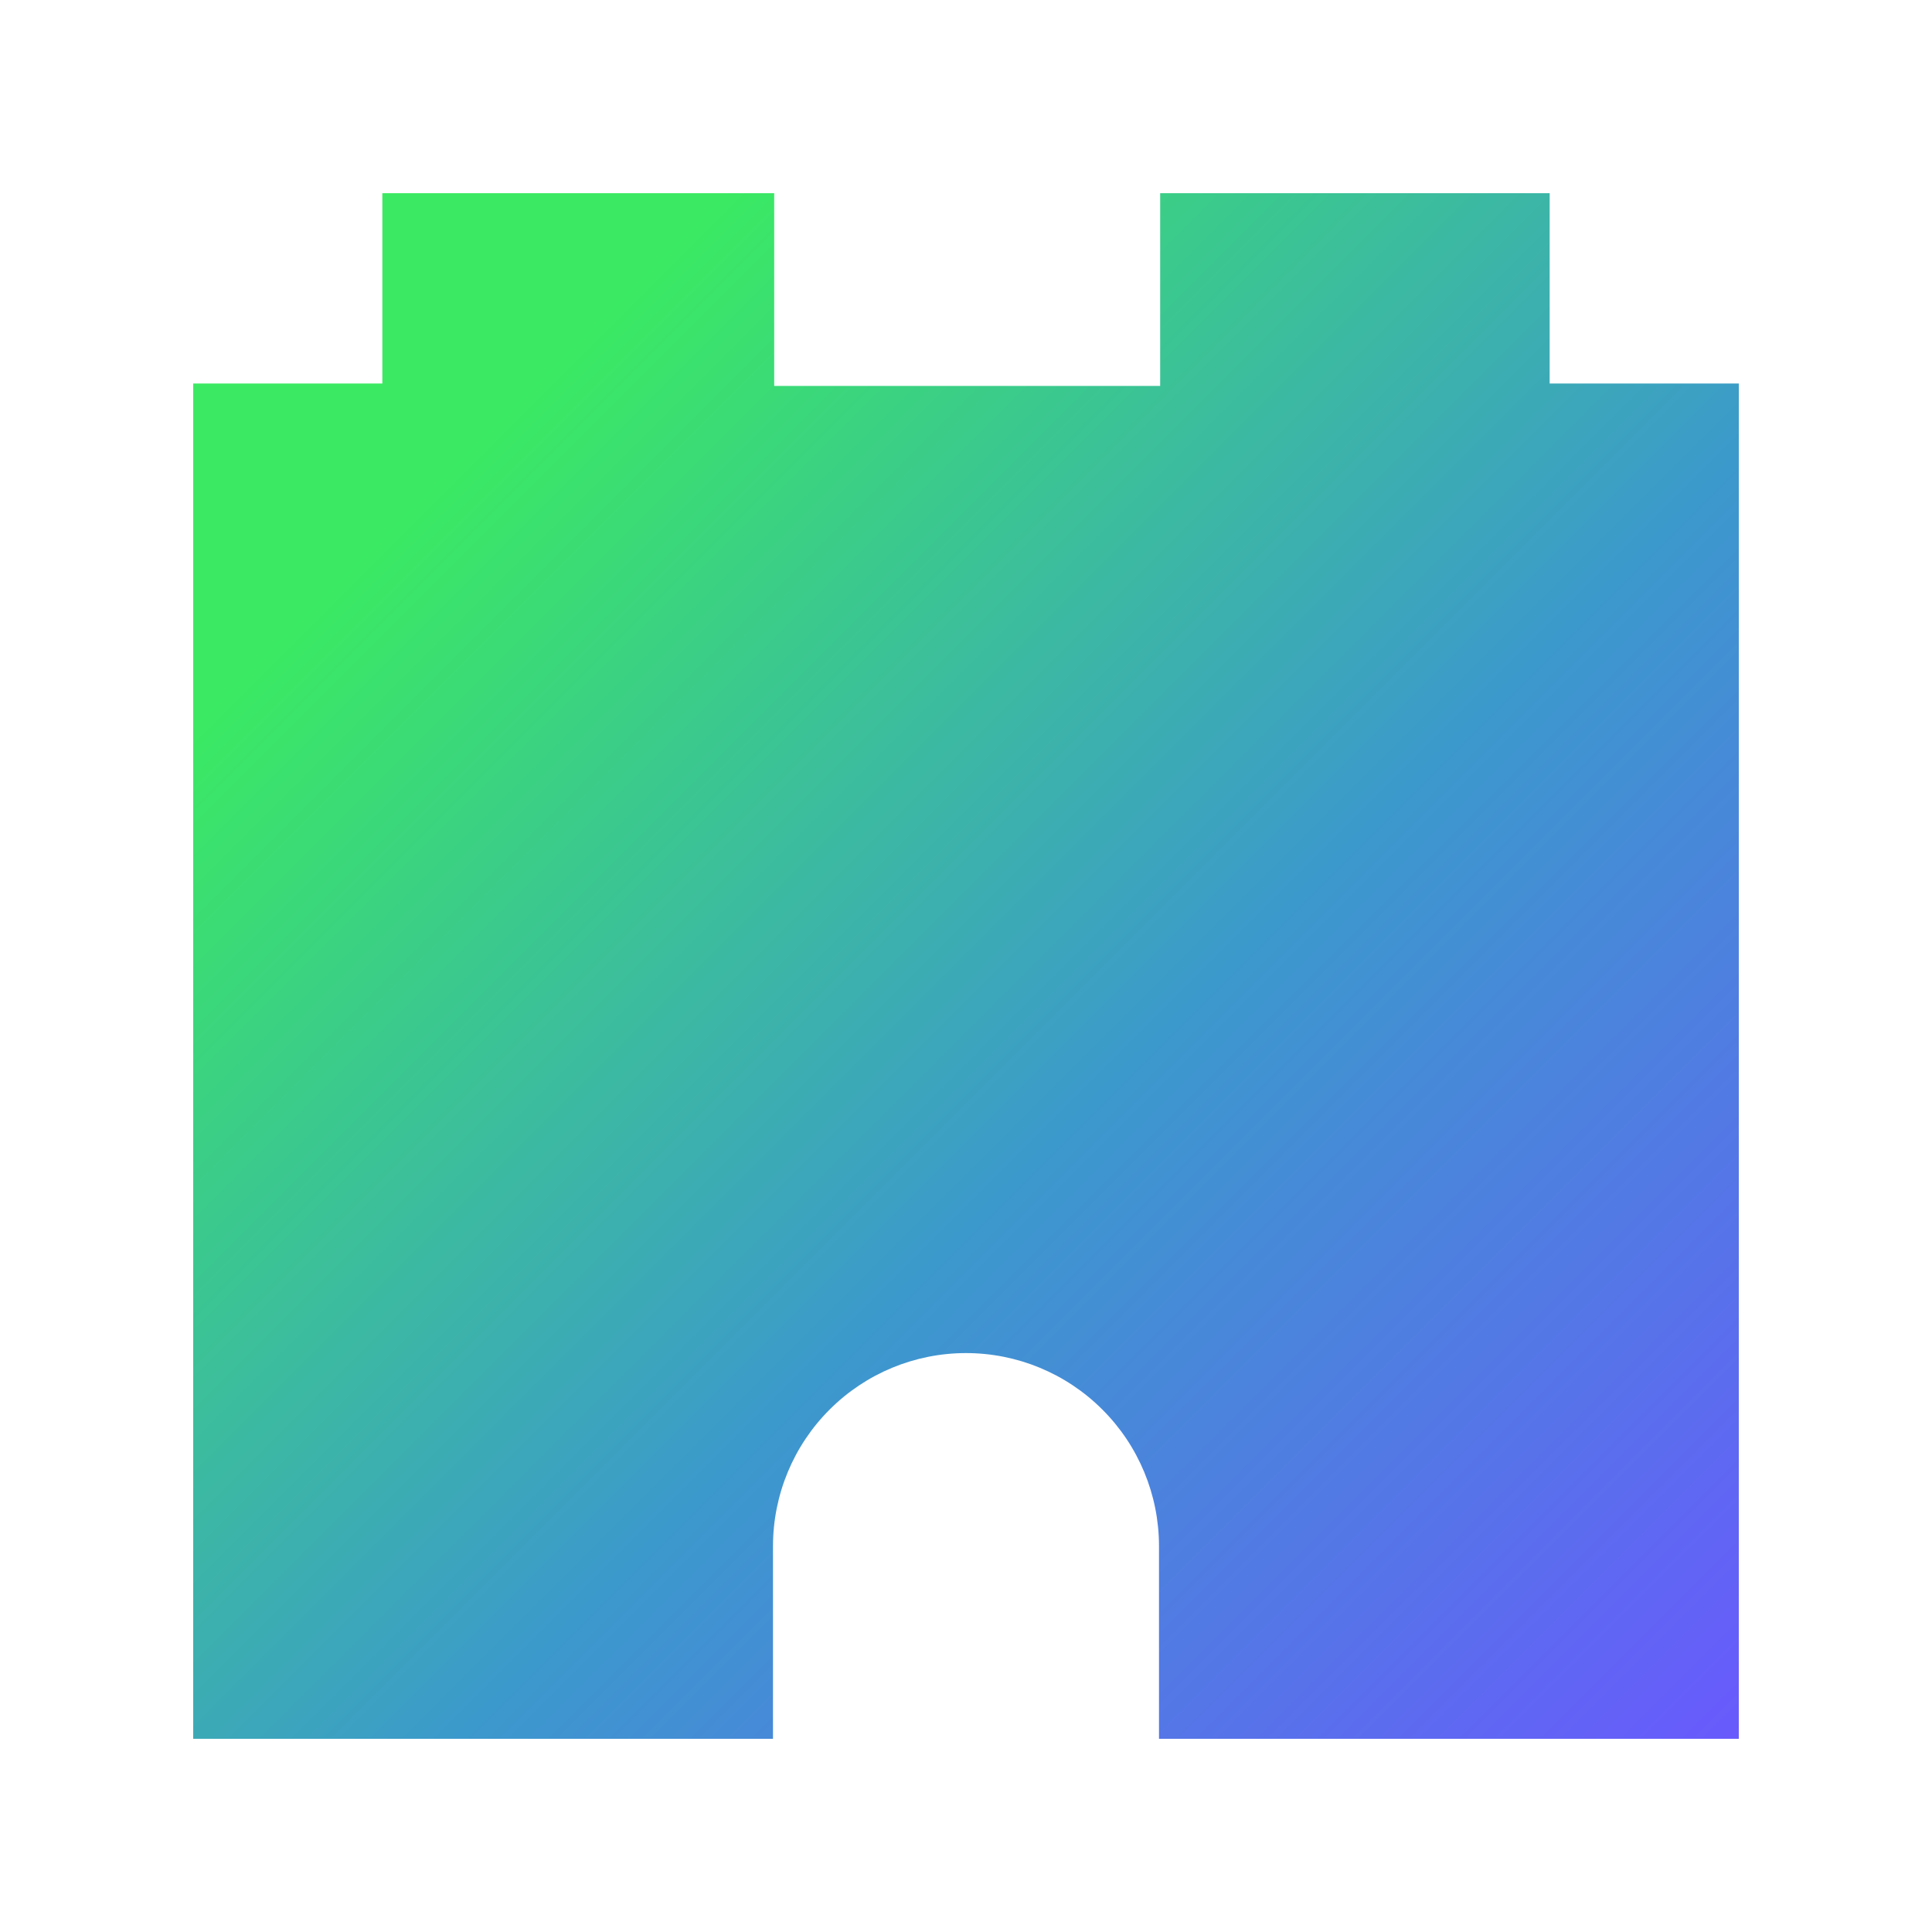
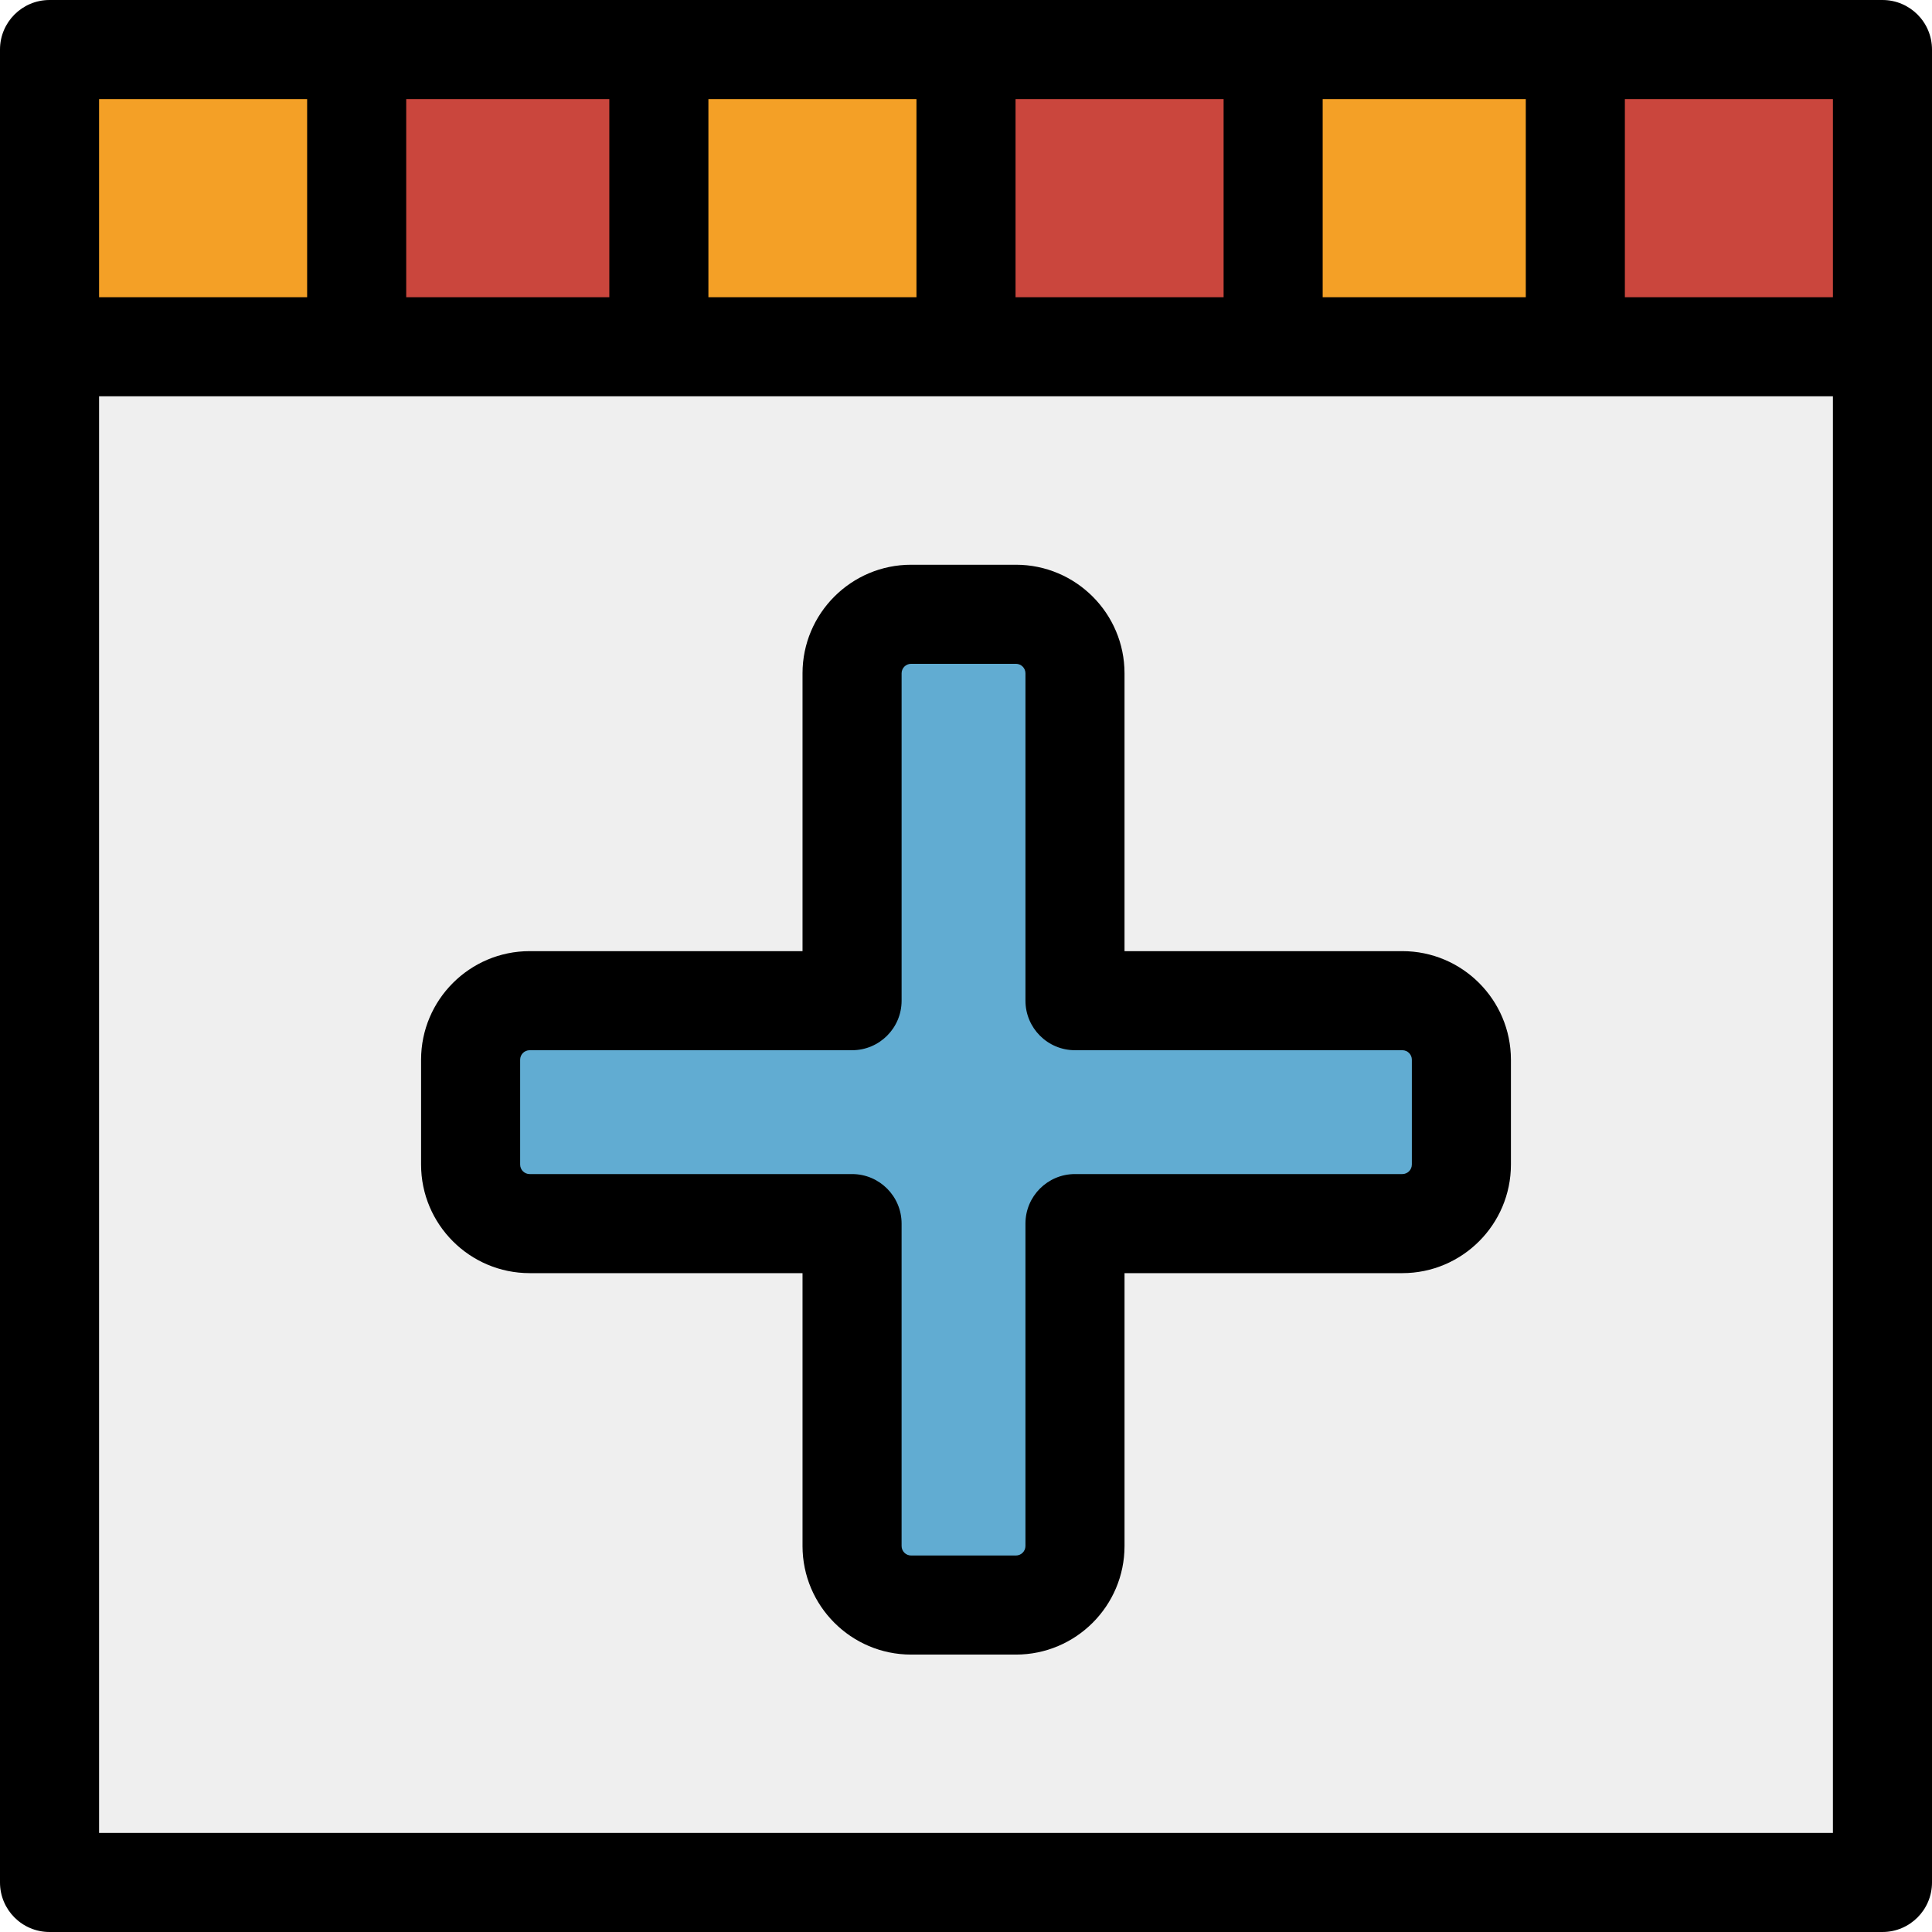
- <svg xmlns="http://www.w3.org/2000/svg" width="40" height="40" viewBox="0 0 40 40" fill="none">
-   <path d="M32.084 7.94V4H24.02V7.99H16.029V4H7.916V7.94H4V36H16.004V32.005C16.006 30.946 16.427 29.931 17.177 29.183C17.926 28.434 18.941 28.014 20 28.014C21.059 28.014 22.074 28.434 22.823 29.183C23.573 29.931 23.994 30.946 23.996 32.005V36H36V7.94H32.084Z" fill="url(#paint0_linear)" />
-   <defs>
-     <linearGradient id="paint0_linear" x1="2.942" y1="4.9" x2="37.777" y2="39.734" gradientUnits="userSpaceOnUse">
-       <stop offset="0.159" stop-color="#3BEA62" />
-       <stop offset="0.54" stop-color="#3C99CC" />
-       <stop offset="0.937" stop-color="#6B57FF" />
-     </linearGradient>
-   </defs>
+ <svg xmlns="http://www.w3.org/2000/svg" version="1.1" id="Layer_1" x="0px" y="0px" viewBox="0 0 512 512" xml:space="preserve">
+   <rect x="13.128" y="13.128" style="fill:#EFEFEF;" width="485.744" height="485.744" />
+   <path style="fill:#61ACD2;" d="M371.637,265.19h-86.755v-86.755c0-8.64-7.004-15.645-15.645-15.645h-27.788  c-8.64,0-15.645,7.004-15.645,15.645v86.755h-85.442c-8.64,0-15.644,7.004-15.644,15.645v27.788c0,8.64,7.004,15.645,15.645,15.645  h85.442v85.442c0,8.64,7.004,15.645,15.645,15.645h27.788c8.64,0,15.645-7.004,15.645-15.645v-85.444h86.755  c8.64,0,15.645-7.004,15.645-15.645v-27.788C387.282,272.194,380.278,265.19,371.637,265.19z" />
+   <rect x="13.128" y="13.128" style="fill:#F4A026;" width="81.395" height="78.769" />
+   <rect x="94.523" y="13.128" style="fill:#CA463D;" width="80.082" height="78.769" />
+   <rect x="174.605" y="13.128" style="fill:#F4A026;" width="81.395" height="78.769" />
+   <rect x="256" y="13.128" style="fill:#CA463D;" width="81.395" height="78.769" />
+   <rect x="337.395" y="13.128" style="fill:#F4A026;" width="80.082" height="78.769" />
+   <rect x="417.477" y="13.128" style="fill:#CA463D;" width="81.395" height="78.769" />
+   <path d="M371.637,252.062H298.01v-73.627c0-15.865-12.908-28.773-28.773-28.773h-27.788c-15.864,0-28.772,12.908-28.772,28.773  v73.627h-72.314c-15.865,0-28.773,12.908-28.773,28.773v27.787c0,15.865,12.908,28.773,28.773,28.773h72.314v72.314  c0,15.865,12.908,28.773,28.773,28.773h27.788c15.865,0,28.773-12.908,28.773-28.773v-72.314h73.627  c15.865,0,28.773-12.908,28.773-28.773v-27.787C400.41,264.969,387.503,252.062,371.637,252.062z M374.154,308.622  c0,1.388-1.129,2.517-2.517,2.517h-86.755c-7.249,0-13.128,5.879-13.128,13.128v85.442c0,1.388-1.129,2.517-2.517,2.517h-27.788  c-1.388,0-2.517-1.129-2.517-2.517v-85.442c0-7.249-5.878-13.128-13.128-13.128h-85.442c-1.388,0-2.517-1.129-2.517-2.517v-27.787  c0-1.388,1.129-2.517,2.517-2.517h85.444c7.251,0,13.128-5.879,13.128-13.128v-86.755c0-1.388,1.129-2.517,2.517-2.517h27.788  c1.388,0,2.517,1.129,2.517,2.517v86.755c0,7.249,5.879,13.128,13.128,13.128h86.755c1.388,0,2.517,1.129,2.517,2.517v27.787  H374.154z" />
+   <path d="M498.872,0H13.128C5.877,0,0,5.879,0,13.128v485.744C0,506.121,5.877,512,13.128,512h485.744  c7.249,0,13.128-5.879,13.128-13.128V13.128C512,5.879,506.121,0,498.872,0z M485.744,78.769h-55.138V26.256h55.138V78.769z   M404.349,78.769h-53.826V26.256h53.826V78.769z M324.267,78.769h-55.138V26.256h55.138V78.769z M242.872,78.769h-55.138V26.256  h55.138V78.769z M161.477,78.769h-53.826V26.256h53.826V78.769z M26.256,26.256h55.138v52.513H26.256V26.256z M26.256,485.744  V105.026h459.487v380.718H26.256z" />
</svg>
